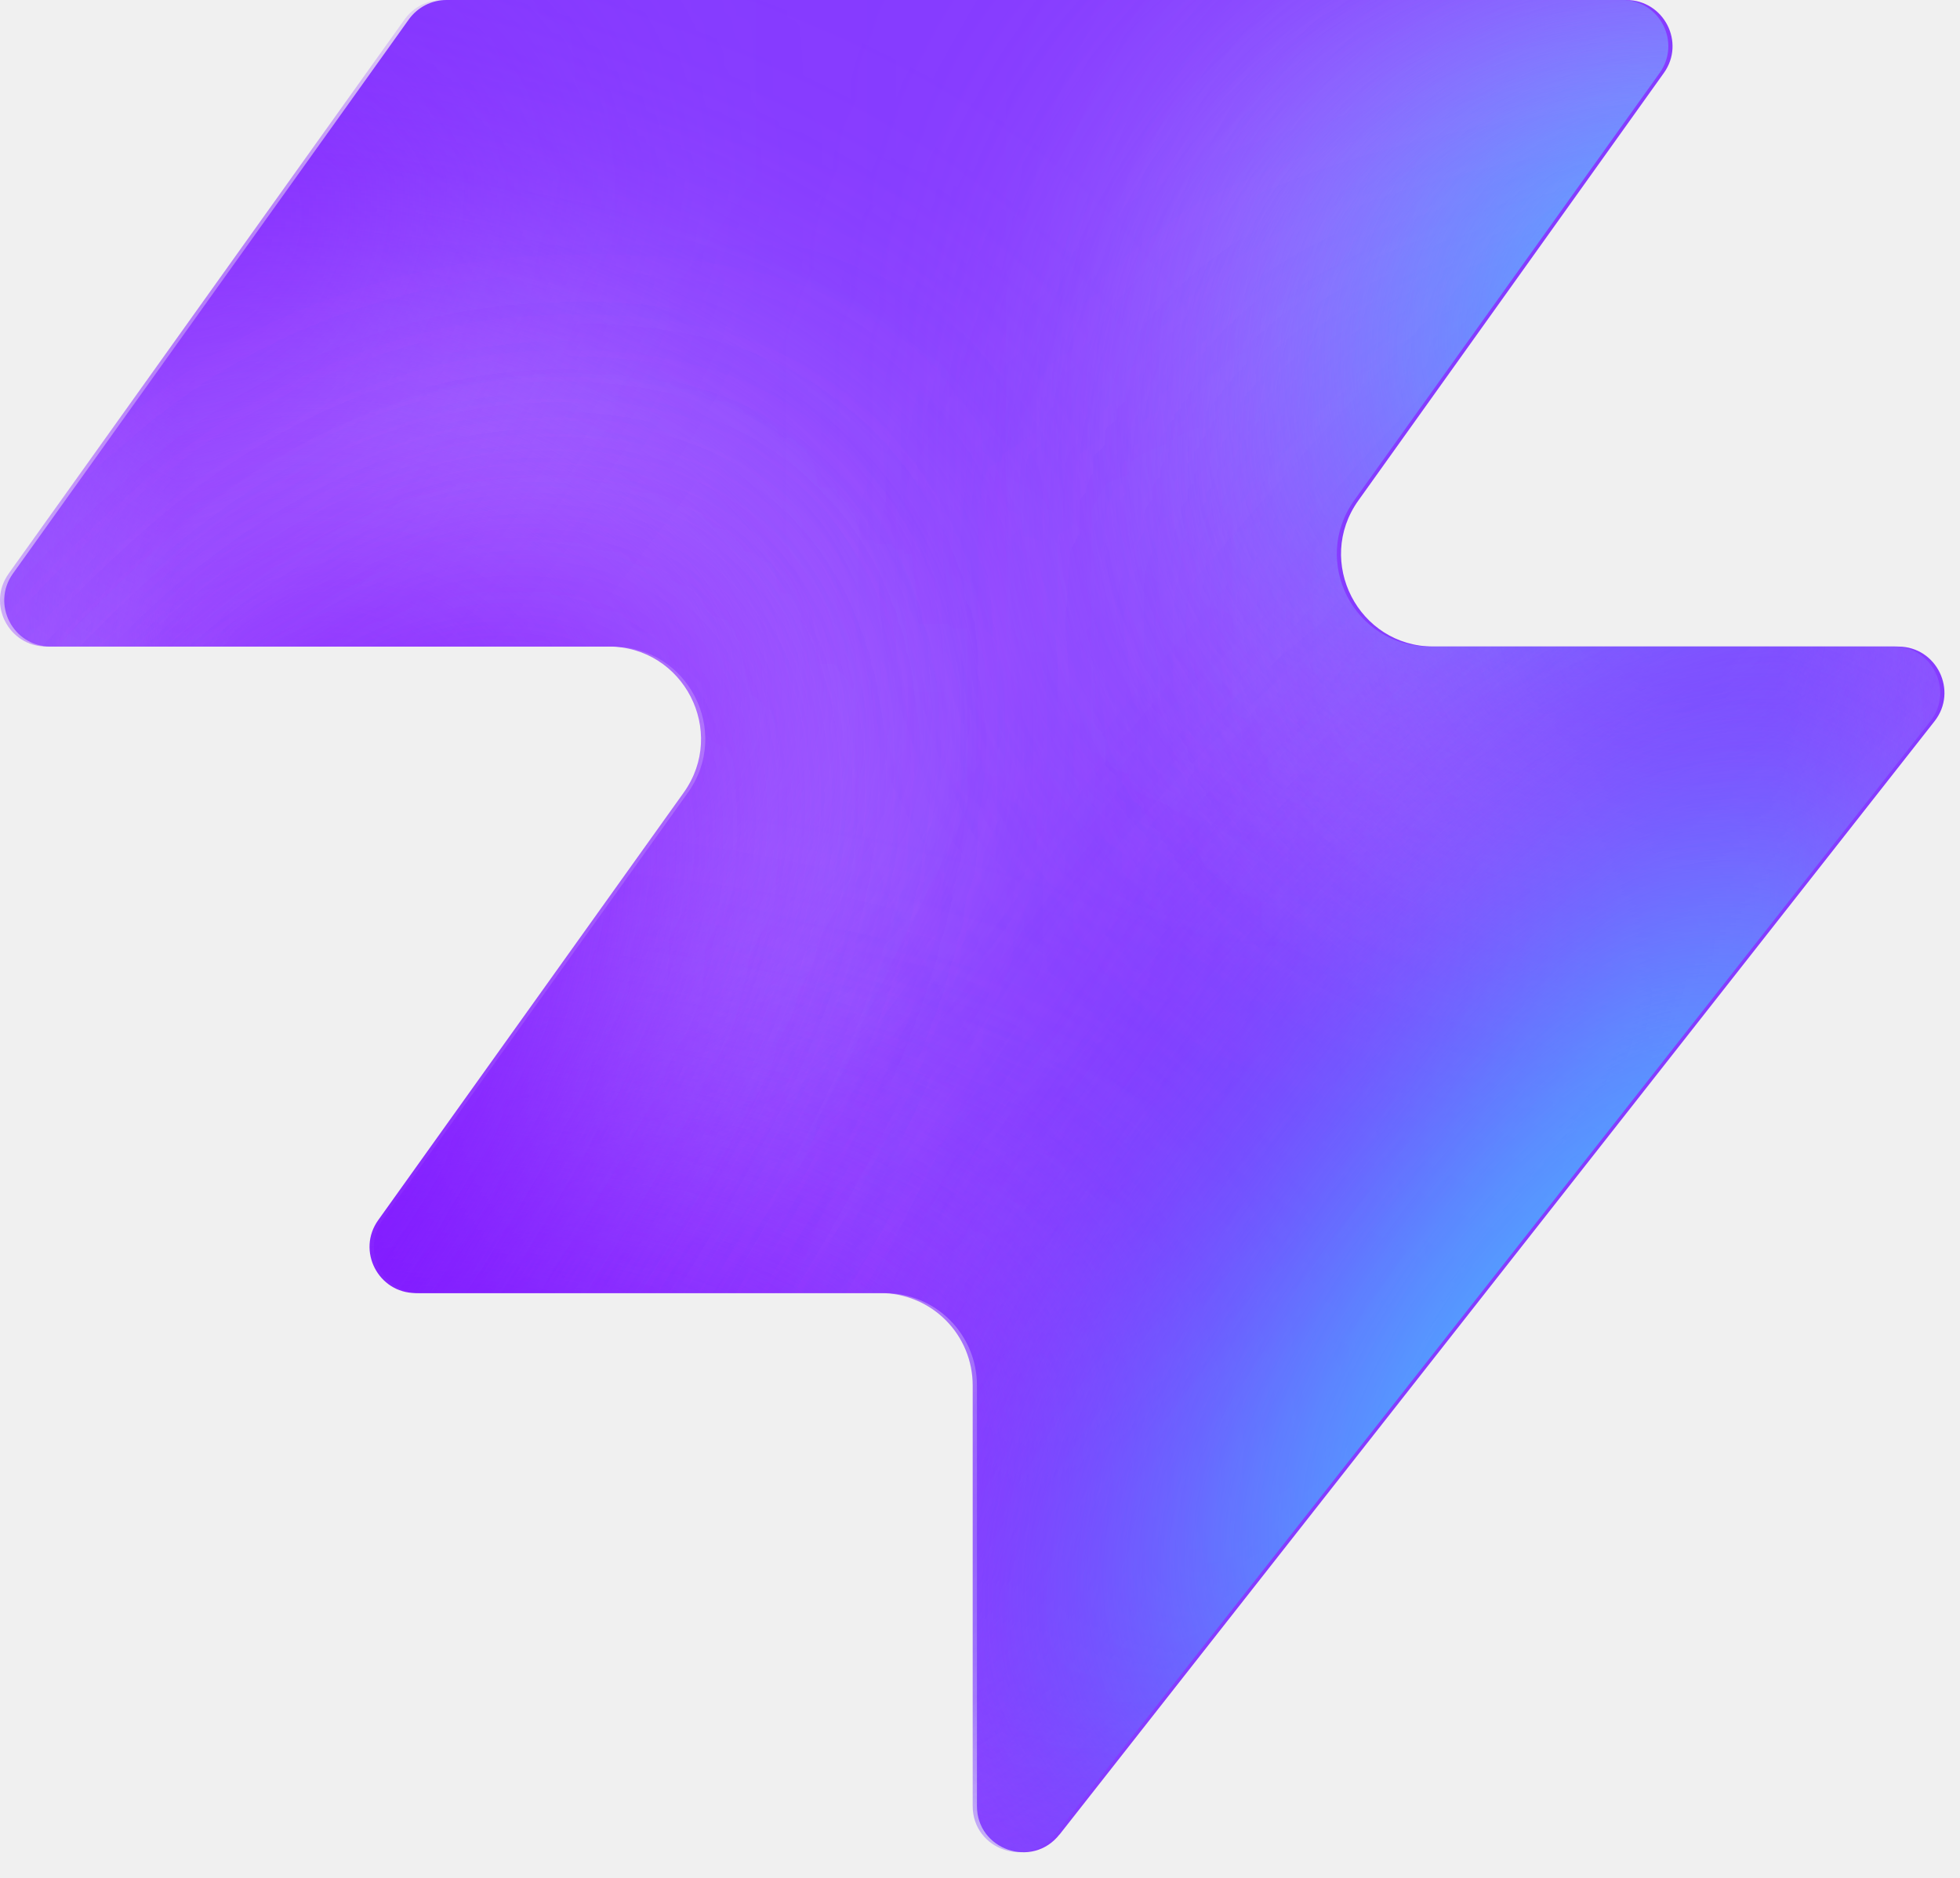
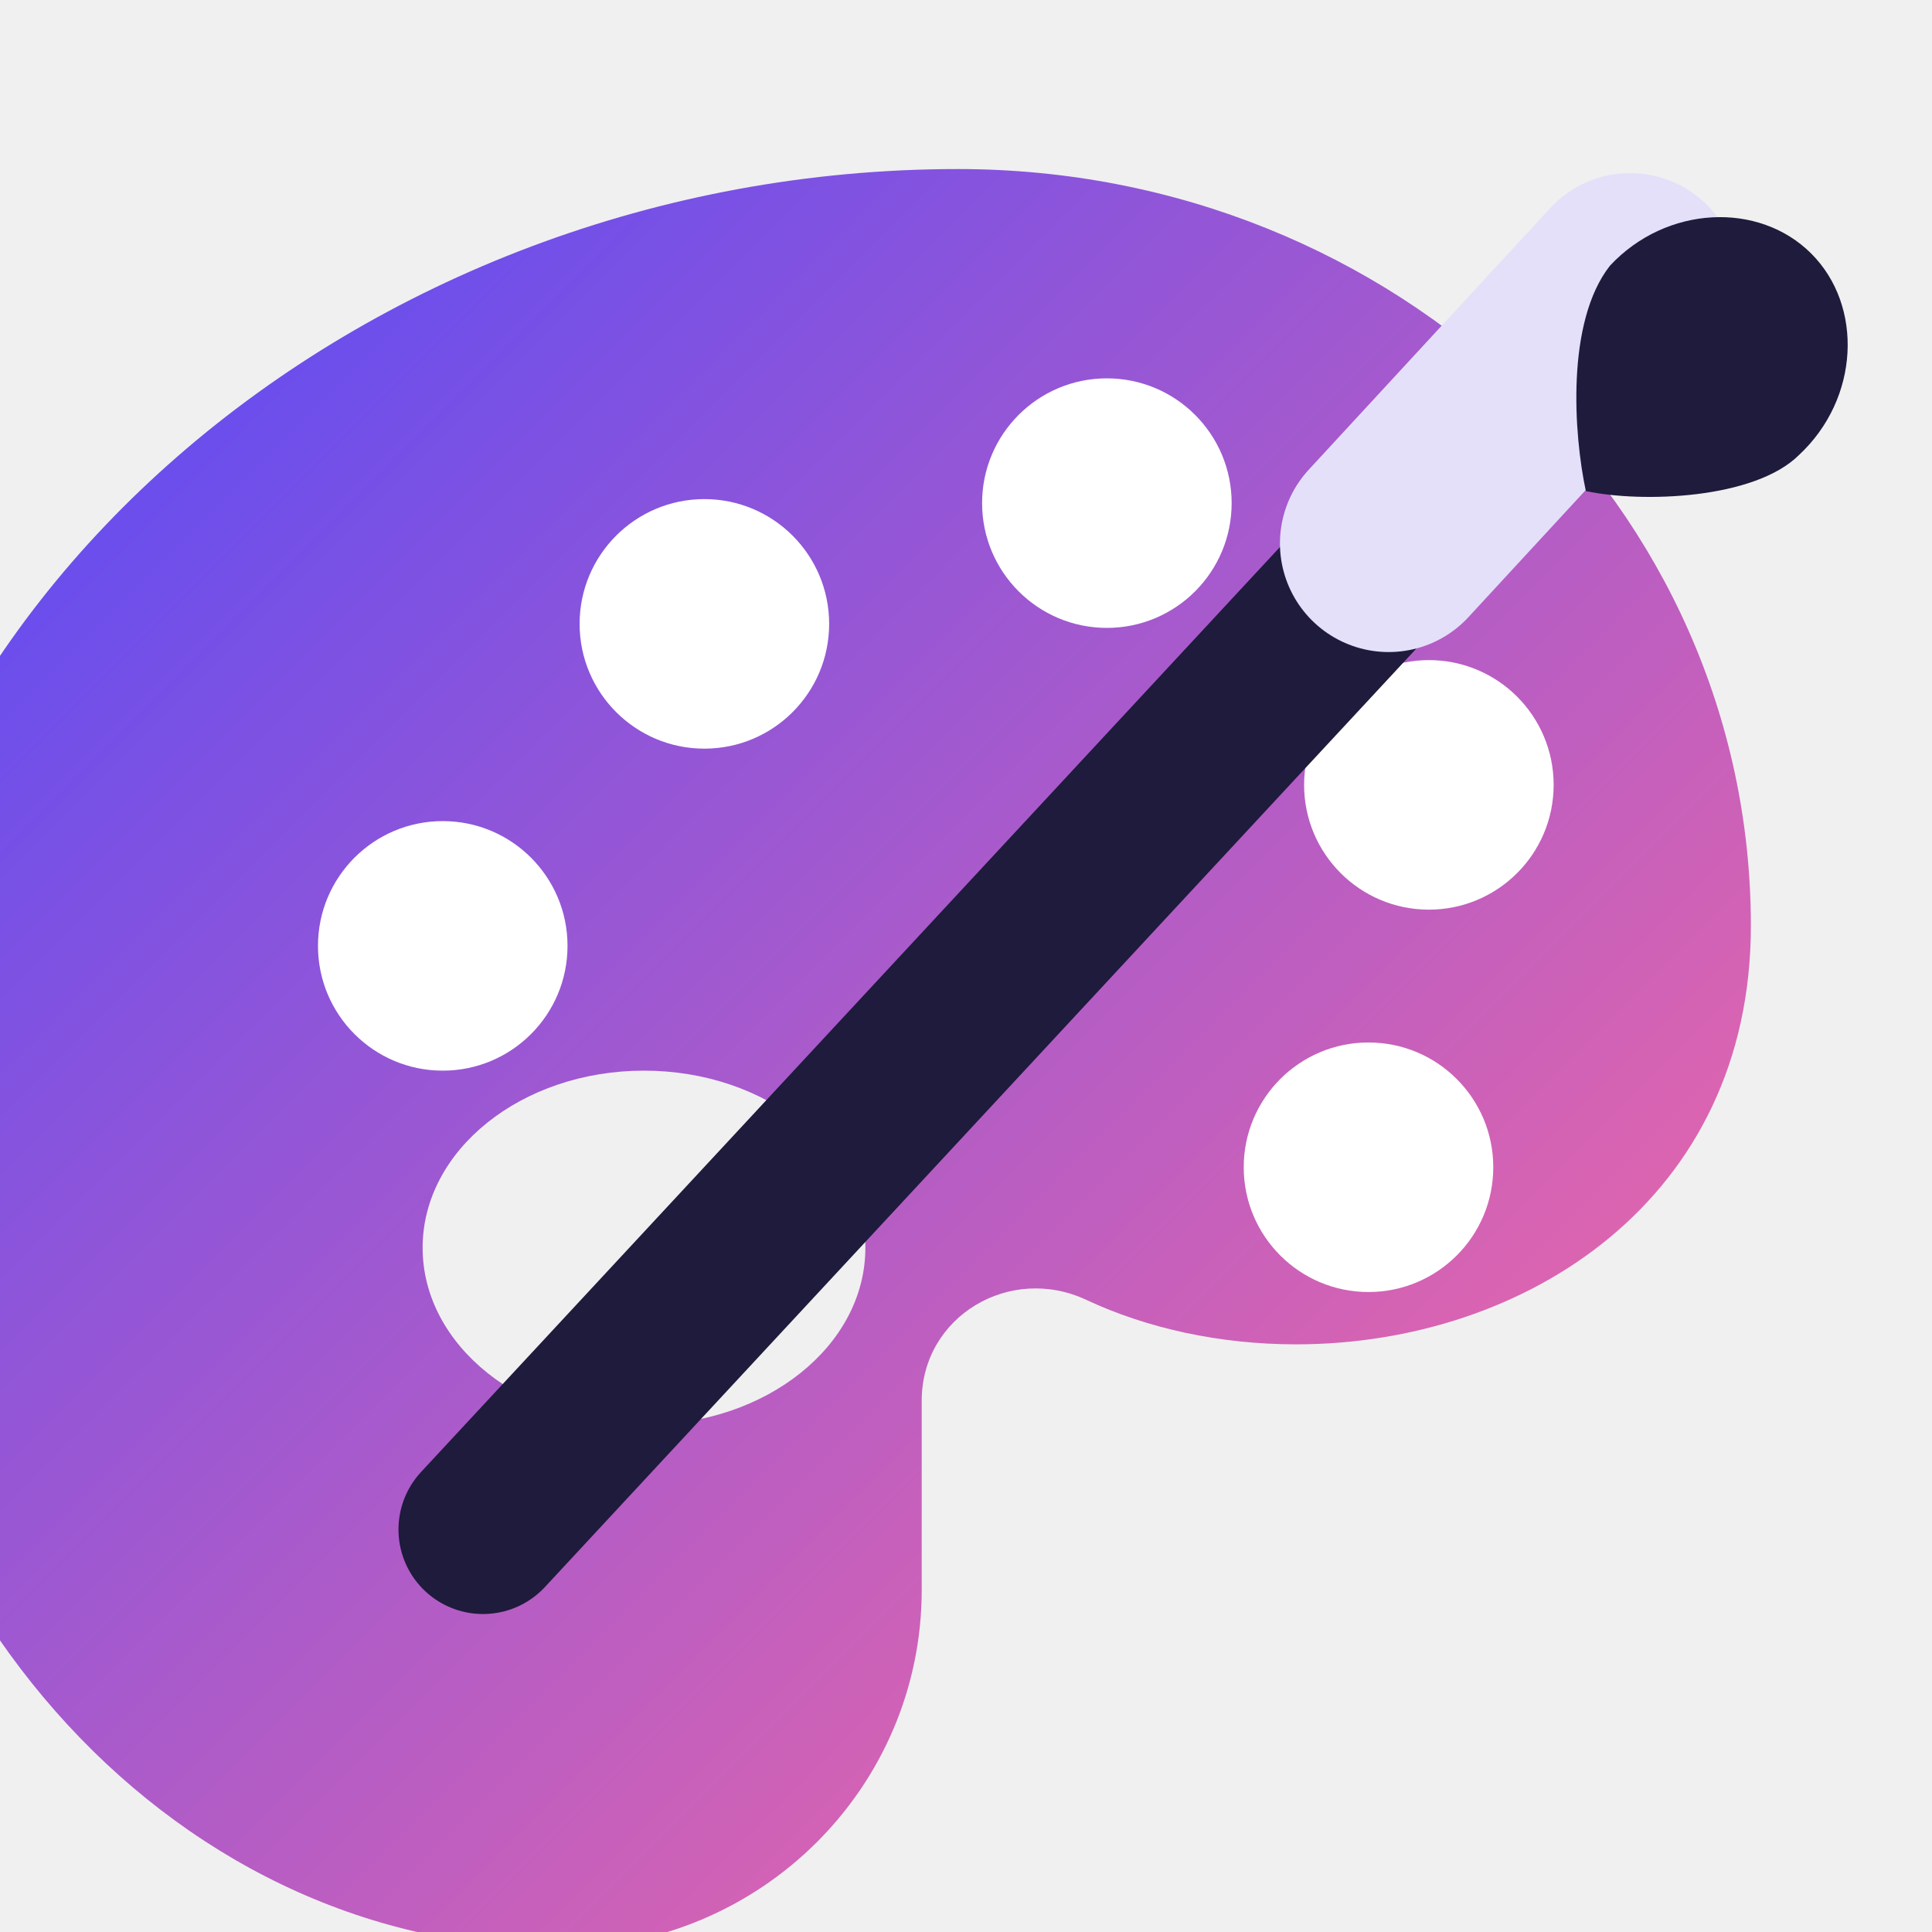
- <svg xmlns="http://www.w3.org/2000/svg" width="48" height="46" fill="none" viewBox="0 0 48 46">
-   <path fill="#863bff" d="M25.946 44.938c-.664.845-2.021.375-2.021-.698V33.937a2.26 2.26 0 0 0-2.262-2.262H10.287c-.92 0-1.456-1.04-.92-1.788l7.48-10.471c1.07-1.497 0-3.578-1.842-3.578H1.237c-.92 0-1.456-1.04-.92-1.788L10.013.474c.214-.297.556-.474.92-.474h28.894c.92 0 1.456 1.04.92 1.788l-7.48 10.471c-1.07 1.498 0 3.579 1.842 3.579h11.377c.943 0 1.473 1.088.89 1.83L25.947 44.94z" style="fill:#863bff;fill:color(display-p3 .525 .23 1);fill-opacity:1" />
-   <mask id="a" width="48" height="46" x="0" y="0" maskUnits="userSpaceOnUse" style="mask-type:alpha">
-     <path fill="#000" d="M25.842 44.938c-.664.844-2.021.375-2.021-.698V33.937a2.26 2.26 0 0 0-2.262-2.262H10.183c-.92 0-1.456-1.04-.92-1.788l7.48-10.471c1.07-1.498 0-3.579-1.842-3.579H1.133c-.92 0-1.456-1.04-.92-1.787L9.91.473c.214-.297.556-.474.92-.474h28.894c.92 0 1.456 1.04.92 1.788l-7.48 10.471c-1.07 1.498 0 3.578 1.842 3.578h11.377c.943 0 1.473 1.088.89 1.832L25.843 44.94z" style="fill:#000;fill-opacity:1" />
-   </mask>
-   <g mask="url(#a)">
-     <g filter="url(#b)">
-       <ellipse cx="5.508" cy="14.704" fill="#ede6ff" rx="5.508" ry="14.704" style="fill:#ede6ff;fill:color(display-p3 .927 .903 1);fill-opacity:1" transform="matrix(.00324 1 1 -.00324 -4.47 31.516)" />
-     </g>
-     <g filter="url(#c)">
-       <ellipse cx="10.399" cy="29.851" fill="#ede6ff" rx="10.399" ry="29.851" style="fill:#ede6ff;fill:color(display-p3 .927 .903 1);fill-opacity:1" transform="matrix(.00324 1 1 -.00324 -39.328 7.883)" />
-     </g>
-     <g filter="url(#d)">
-       <ellipse cx="5.508" cy="30.487" fill="#7e14ff" rx="5.508" ry="30.487" style="fill:#7e14ff;fill:color(display-p3 .492 .077 1);fill-opacity:1" transform="rotate(89.814 -25.913 -14.639)scale(1 -1)" />
-     </g>
-     <g filter="url(#e)">
-       <ellipse cx="5.508" cy="30.599" fill="#7e14ff" rx="5.508" ry="30.599" style="fill:#7e14ff;fill:color(display-p3 .492 .077 1);fill-opacity:1" transform="rotate(89.814 -32.644 -3.334)scale(1 -1)" />
-     </g>
-     <g filter="url(#f)">
-       <ellipse cx="5.508" cy="30.599" fill="#7e14ff" rx="5.508" ry="30.599" style="fill:#7e14ff;fill:color(display-p3 .492 .077 1);fill-opacity:1" transform="matrix(.00324 1 1 -.00324 -34.34 30.47)" />
-     </g>
-     <g filter="url(#g)">
-       <ellipse cx="14.072" cy="22.078" fill="#ede6ff" rx="14.072" ry="22.078" style="fill:#ede6ff;fill:color(display-p3 .927 .903 1);fill-opacity:1" transform="rotate(93.35 24.506 48.493)scale(-1 1)" />
-     </g>
-     <g filter="url(#h)">
-       <ellipse cx="3.47" cy="21.501" fill="#7e14ff" rx="3.47" ry="21.501" style="fill:#7e14ff;fill:color(display-p3 .492 .077 1);fill-opacity:1" transform="rotate(89.009 28.708 47.59)scale(-1 1)" />
-     </g>
-     <g filter="url(#i)">
-       <ellipse cx="3.47" cy="21.501" fill="#7e14ff" rx="3.47" ry="21.501" style="fill:#7e14ff;fill:color(display-p3 .492 .077 1);fill-opacity:1" transform="rotate(89.009 28.708 47.59)scale(-1 1)" />
-     </g>
-     <g filter="url(#j)">
-       <ellipse cx=".387" cy="8.972" fill="#7e14ff" rx="4.407" ry="29.108" style="fill:#7e14ff;fill:color(display-p3 .492 .077 1);fill-opacity:1" transform="rotate(39.51 .387 8.972)" />
-     </g>
-     <g filter="url(#k)">
-       <ellipse cx="47.523" cy="-6.092" fill="#7e14ff" rx="4.407" ry="29.108" style="fill:#7e14ff;fill:color(display-p3 .492 .077 1);fill-opacity:1" transform="rotate(37.892 47.523 -6.092)" />
-     </g>
-     <g filter="url(#l)">
-       <ellipse cx="41.412" cy="6.333" fill="#47bfff" rx="5.971" ry="9.665" style="fill:#47bfff;fill:color(display-p3 .28 .748 1);fill-opacity:1" transform="rotate(37.892 41.412 6.333)" />
-     </g>
-     <g filter="url(#m)">
-       <ellipse cx="-1.879" cy="38.332" fill="#7e14ff" rx="4.407" ry="29.108" style="fill:#7e14ff;fill:color(display-p3 .492 .077 1);fill-opacity:1" transform="rotate(37.892 -1.88 38.332)" />
-     </g>
-     <g filter="url(#n)">
-       <ellipse cx="-1.879" cy="38.332" fill="#7e14ff" rx="4.407" ry="29.108" style="fill:#7e14ff;fill:color(display-p3 .492 .077 1);fill-opacity:1" transform="rotate(37.892 -1.88 38.332)" />
-     </g>
-     <g filter="url(#o)">
-       <ellipse cx="35.651" cy="29.907" fill="#7e14ff" rx="4.407" ry="29.108" style="fill:#7e14ff;fill:color(display-p3 .492 .077 1);fill-opacity:1" transform="rotate(37.892 35.651 29.907)" />
-     </g>
-     <g filter="url(#p)">
-       <ellipse cx="38.418" cy="32.4" fill="#47bfff" rx="5.971" ry="15.297" style="fill:#47bfff;fill:color(display-p3 .28 .748 1);fill-opacity:1" transform="rotate(37.892 38.418 32.4)" />
-     </g>
+ <svg xmlns="http://www.w3.org/2000/svg" width="48" height="48" viewBox="0 0 48 48" fill="none">
+   <defs>
+     <linearGradient id="paletteGrad" x1="4" y1="4" x2="44" y2="44" gradientUnits="userSpaceOnUse">
+       <stop offset="0%" stop-color="#5B4BF5" />
+       <stop offset="100%" stop-color="#FF6B9D" />
+     </linearGradient>
+     <mask id="thumbHole">
+       <rect x="0" y="0" width="48" height="48" fill="#fff" />
+       <ellipse cx="16" cy="31" rx="5.5" ry="4.4" fill="#000" />
+     </mask>
+   </defs>
+   <g mask="url(#thumbHole)">
+     <path fill="url(#paletteGrad)" d="M23.8 4.2c10.9 0 19.7 8.4 19.7 18.8 0 6.8-5.6 10.4-11.3 10.4-1.9 0-3.7-.4-5.2-1.1-1.9-.9-4.1.4-4.1 2.5v4.7c0 4.9-4 8.9-9 8.9-9.8 0-17.7-9-17.7-20.1C-3.8 15.2 8.9 4.2 23.8 4.2Z" />
  </g>
-   <defs>
-     <filter id="b" width="60.045" height="41.654" x="-19.77" y="16.149" color-interpolation-filters="sRGB" filterUnits="userSpaceOnUse">
-       <feFlood flood-opacity="0" result="BackgroundImageFix" />
-       <feBlend in="SourceGraphic" in2="BackgroundImageFix" result="shape" />
-       <feGaussianBlur result="effect1_foregroundBlur_2002_17158" stdDeviation="7.659" />
-     </filter>
-     <filter id="c" width="90.34" height="51.437" x="-54.613" y="-7.533" color-interpolation-filters="sRGB" filterUnits="userSpaceOnUse">
-       <feFlood flood-opacity="0" result="BackgroundImageFix" />
-       <feBlend in="SourceGraphic" in2="BackgroundImageFix" result="shape" />
-       <feGaussianBlur result="effect1_foregroundBlur_2002_17158" stdDeviation="7.659" />
-     </filter>
-     <filter id="d" width="79.355" height="29.4" x="-49.64" y="2.03" color-interpolation-filters="sRGB" filterUnits="userSpaceOnUse">
-       <feFlood flood-opacity="0" result="BackgroundImageFix" />
-       <feBlend in="SourceGraphic" in2="BackgroundImageFix" result="shape" />
-       <feGaussianBlur result="effect1_foregroundBlur_2002_17158" stdDeviation="4.596" />
-     </filter>
-     <filter id="e" width="79.579" height="29.4" x="-45.045" y="20.029" color-interpolation-filters="sRGB" filterUnits="userSpaceOnUse">
-       <feFlood flood-opacity="0" result="BackgroundImageFix" />
-       <feBlend in="SourceGraphic" in2="BackgroundImageFix" result="shape" />
-       <feGaussianBlur result="effect1_foregroundBlur_2002_17158" stdDeviation="4.596" />
-     </filter>
-     <filter id="f" width="79.579" height="29.4" x="-43.513" y="21.178" color-interpolation-filters="sRGB" filterUnits="userSpaceOnUse">
-       <feFlood flood-opacity="0" result="BackgroundImageFix" />
-       <feBlend in="SourceGraphic" in2="BackgroundImageFix" result="shape" />
-       <feGaussianBlur result="effect1_foregroundBlur_2002_17158" stdDeviation="4.596" />
-     </filter>
-     <filter id="g" width="74.749" height="58.852" x="15.756" y="-17.901" color-interpolation-filters="sRGB" filterUnits="userSpaceOnUse">
-       <feFlood flood-opacity="0" result="BackgroundImageFix" />
-       <feBlend in="SourceGraphic" in2="BackgroundImageFix" result="shape" />
-       <feGaussianBlur result="effect1_foregroundBlur_2002_17158" stdDeviation="7.659" />
-     </filter>
-     <filter id="h" width="61.377" height="25.362" x="23.548" y="2.284" color-interpolation-filters="sRGB" filterUnits="userSpaceOnUse">
-       <feFlood flood-opacity="0" result="BackgroundImageFix" />
-       <feBlend in="SourceGraphic" in2="BackgroundImageFix" result="shape" />
-       <feGaussianBlur result="effect1_foregroundBlur_2002_17158" stdDeviation="4.596" />
-     </filter>
-     <filter id="i" width="61.377" height="25.362" x="23.548" y="2.284" color-interpolation-filters="sRGB" filterUnits="userSpaceOnUse">
-       <feFlood flood-opacity="0" result="BackgroundImageFix" />
-       <feBlend in="SourceGraphic" in2="BackgroundImageFix" result="shape" />
-       <feGaussianBlur result="effect1_foregroundBlur_2002_17158" stdDeviation="4.596" />
-     </filter>
-     <filter id="j" width="56.045" height="63.649" x="-27.636" y="-22.853" color-interpolation-filters="sRGB" filterUnits="userSpaceOnUse">
-       <feFlood flood-opacity="0" result="BackgroundImageFix" />
-       <feBlend in="SourceGraphic" in2="BackgroundImageFix" result="shape" />
-       <feGaussianBlur result="effect1_foregroundBlur_2002_17158" stdDeviation="4.596" />
-     </filter>
-     <filter id="k" width="54.814" height="64.646" x="20.116" y="-38.415" color-interpolation-filters="sRGB" filterUnits="userSpaceOnUse">
-       <feFlood flood-opacity="0" result="BackgroundImageFix" />
-       <feBlend in="SourceGraphic" in2="BackgroundImageFix" result="shape" />
-       <feGaussianBlur result="effect1_foregroundBlur_2002_17158" stdDeviation="4.596" />
-     </filter>
-     <filter id="l" width="33.541" height="35.313" x="24.641" y="-11.323" color-interpolation-filters="sRGB" filterUnits="userSpaceOnUse">
-       <feFlood flood-opacity="0" result="BackgroundImageFix" />
-       <feBlend in="SourceGraphic" in2="BackgroundImageFix" result="shape" />
-       <feGaussianBlur result="effect1_foregroundBlur_2002_17158" stdDeviation="4.596" />
-     </filter>
-     <filter id="m" width="54.814" height="64.646" x="-29.286" y="6.009" color-interpolation-filters="sRGB" filterUnits="userSpaceOnUse">
-       <feFlood flood-opacity="0" result="BackgroundImageFix" />
-       <feBlend in="SourceGraphic" in2="BackgroundImageFix" result="shape" />
-       <feGaussianBlur result="effect1_foregroundBlur_2002_17158" stdDeviation="4.596" />
-     </filter>
-     <filter id="n" width="54.814" height="64.646" x="-29.286" y="6.009" color-interpolation-filters="sRGB" filterUnits="userSpaceOnUse">
-       <feFlood flood-opacity="0" result="BackgroundImageFix" />
-       <feBlend in="SourceGraphic" in2="BackgroundImageFix" result="shape" />
-       <feGaussianBlur result="effect1_foregroundBlur_2002_17158" stdDeviation="4.596" />
-     </filter>
-     <filter id="o" width="54.814" height="64.646" x="8.244" y="-2.416" color-interpolation-filters="sRGB" filterUnits="userSpaceOnUse">
-       <feFlood flood-opacity="0" result="BackgroundImageFix" />
-       <feBlend in="SourceGraphic" in2="BackgroundImageFix" result="shape" />
-       <feGaussianBlur result="effect1_foregroundBlur_2002_17158" stdDeviation="4.596" />
-     </filter>
-     <filter id="p" width="39.409" height="43.623" x="18.713" y="10.588" color-interpolation-filters="sRGB" filterUnits="userSpaceOnUse">
-       <feFlood flood-opacity="0" result="BackgroundImageFix" />
-       <feBlend in="SourceGraphic" in2="BackgroundImageFix" result="shape" />
-       <feGaussianBlur result="effect1_foregroundBlur_2002_17158" stdDeviation="4.596" />
-     </filter>
-   </defs>
+   <circle cx="17.5" cy="15.5" r="3.1" fill="#fff" />
+   <circle cx="27.5" cy="12.5" r="3.1" fill="#fff" />
+   <circle cx="35.5" cy="19.5" r="3.1" fill="#fff" />
+   <circle cx="34" cy="29" r="3.1" fill="#fff" />
+   <circle cx="11" cy="23.5" r="3.1" fill="#fff" />
+   <line x1="12" y1="38" x2="38" y2="10" stroke="#1E1B3C" stroke-width="4.2" stroke-linecap="round" />
+   <line x1="34.5" y1="13.5" x2="40.5" y2="7" stroke="#E4E0FA" stroke-width="5.4" stroke-linecap="round" />
+   <path fill="#1E1B3C" d="M40 6.6c1.4-1.5 3.7-1.6 5-.3 1.3 1.3 1.2 3.6-.3 5-1.1 1.1-3.9 1.2-5.3.9-.3-1.4-.5-4.2.6-5.6Z" />
</svg>
